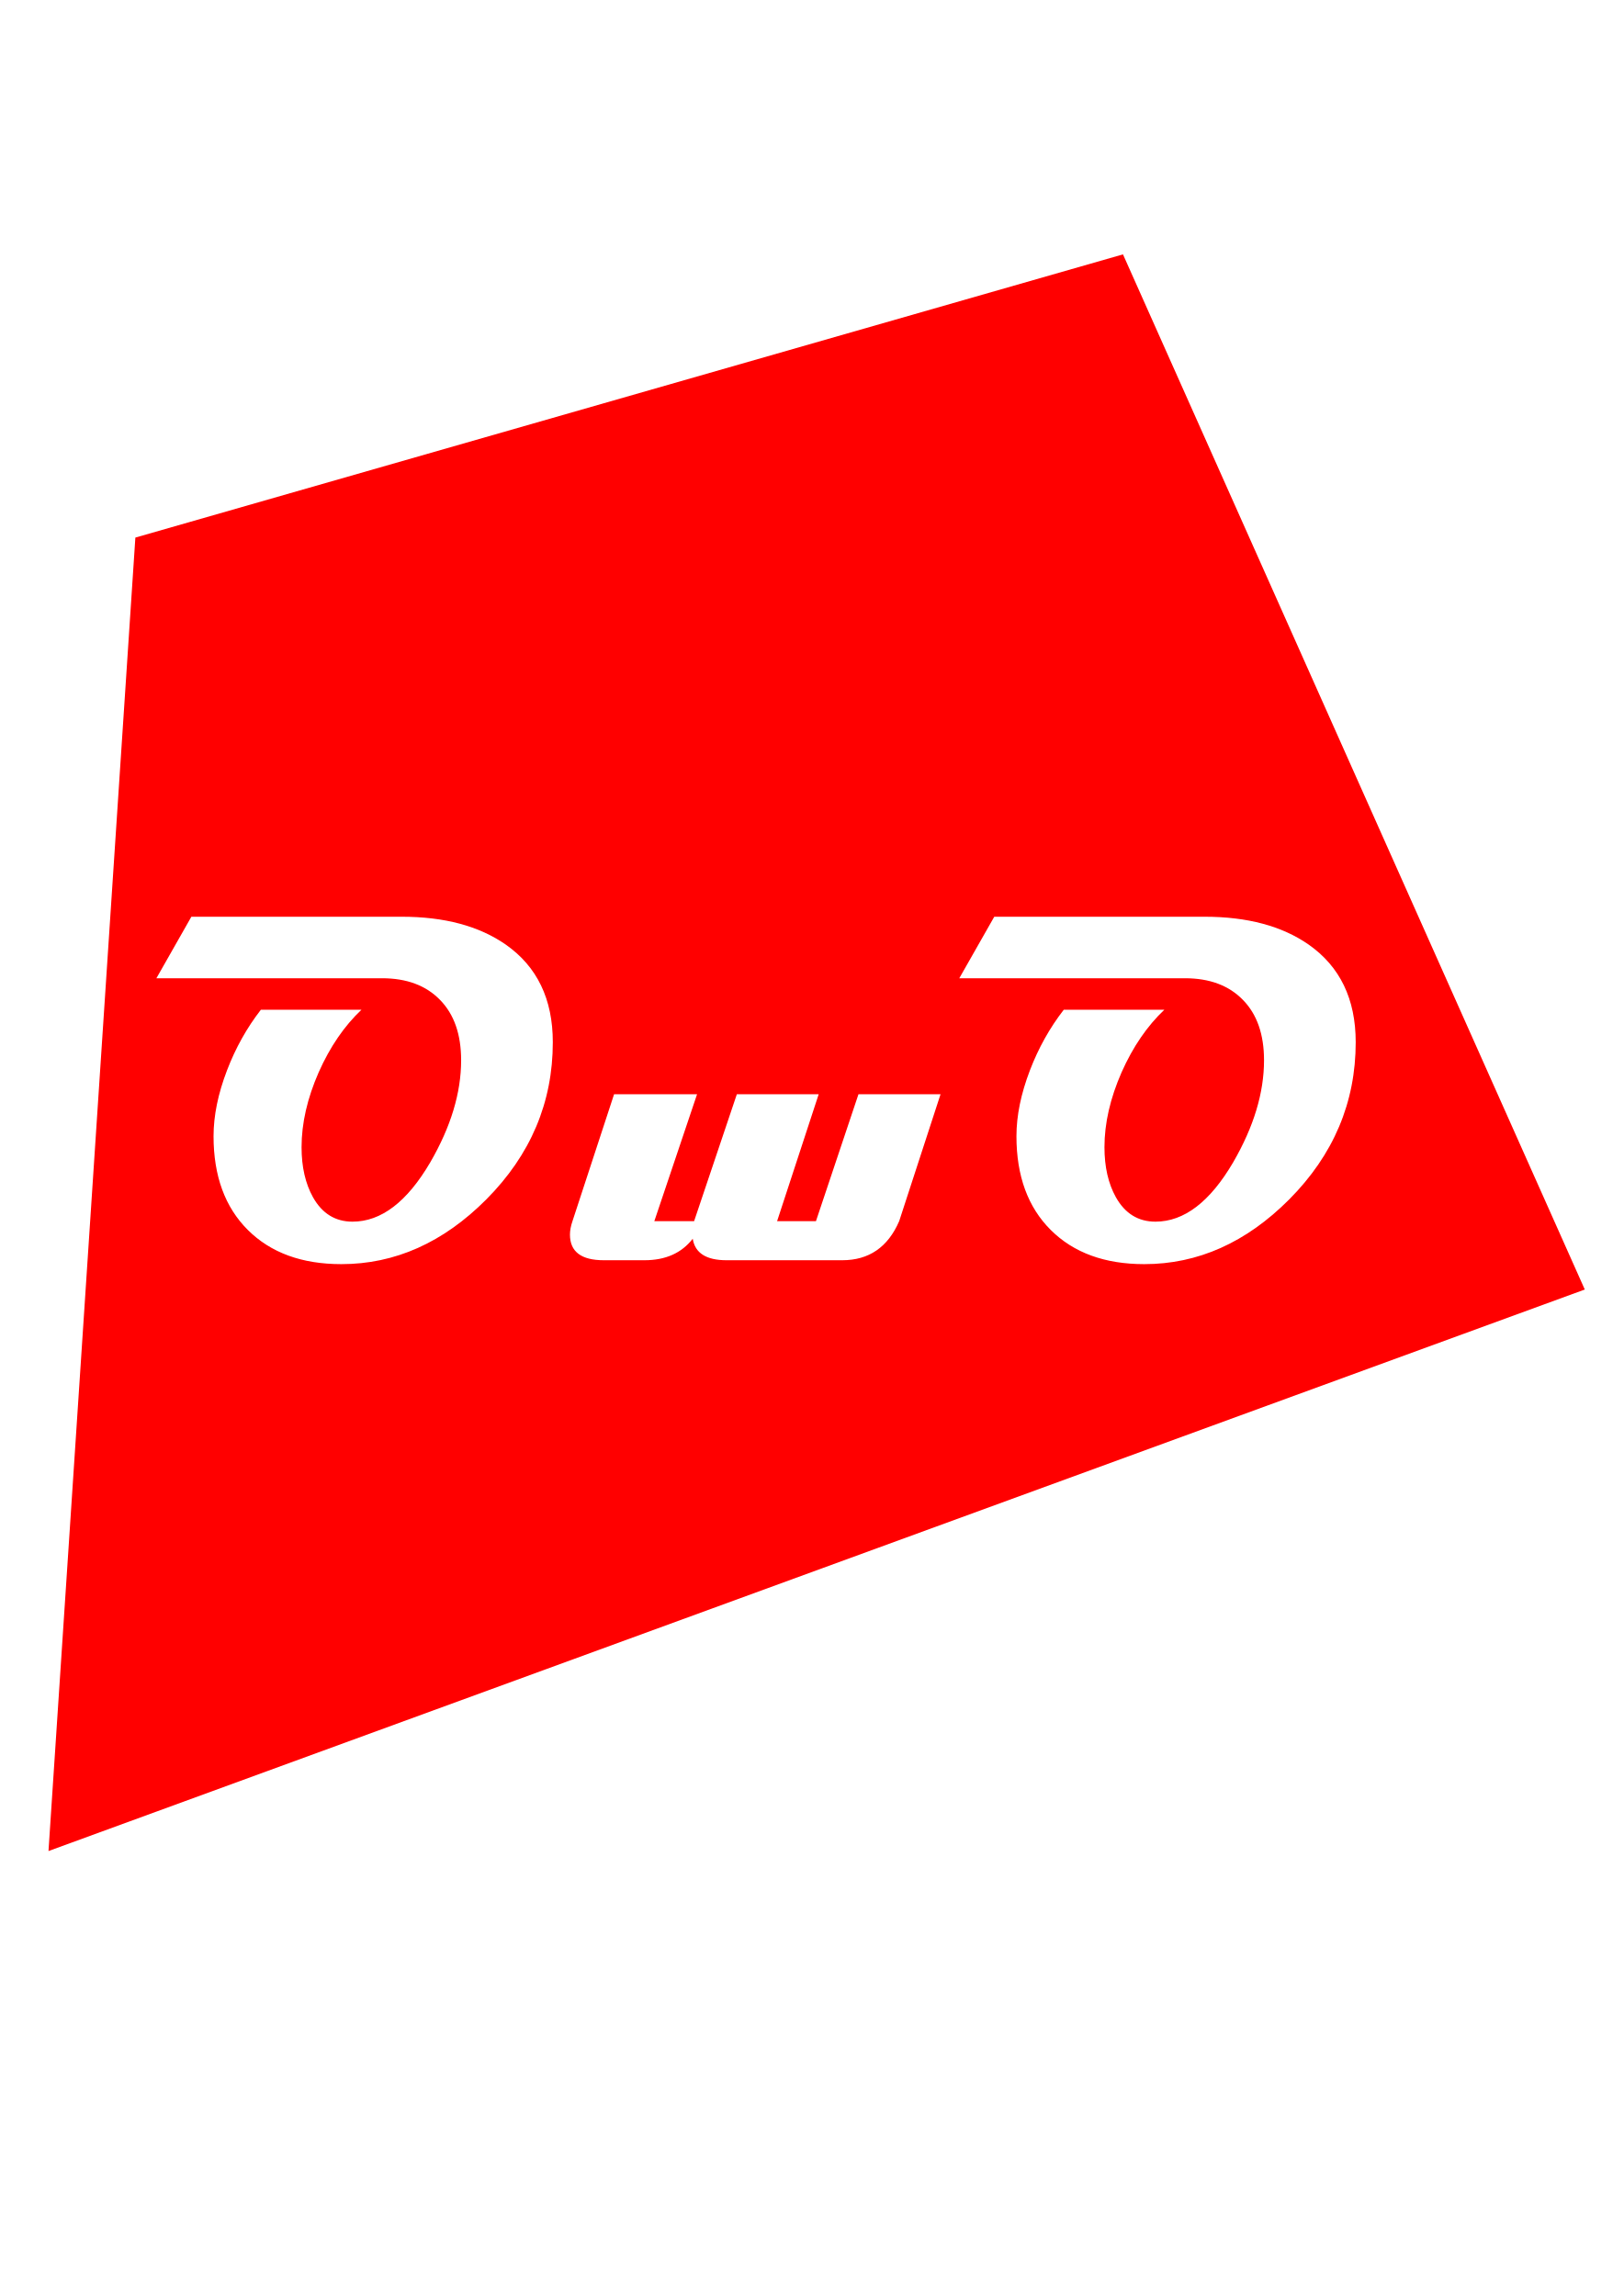
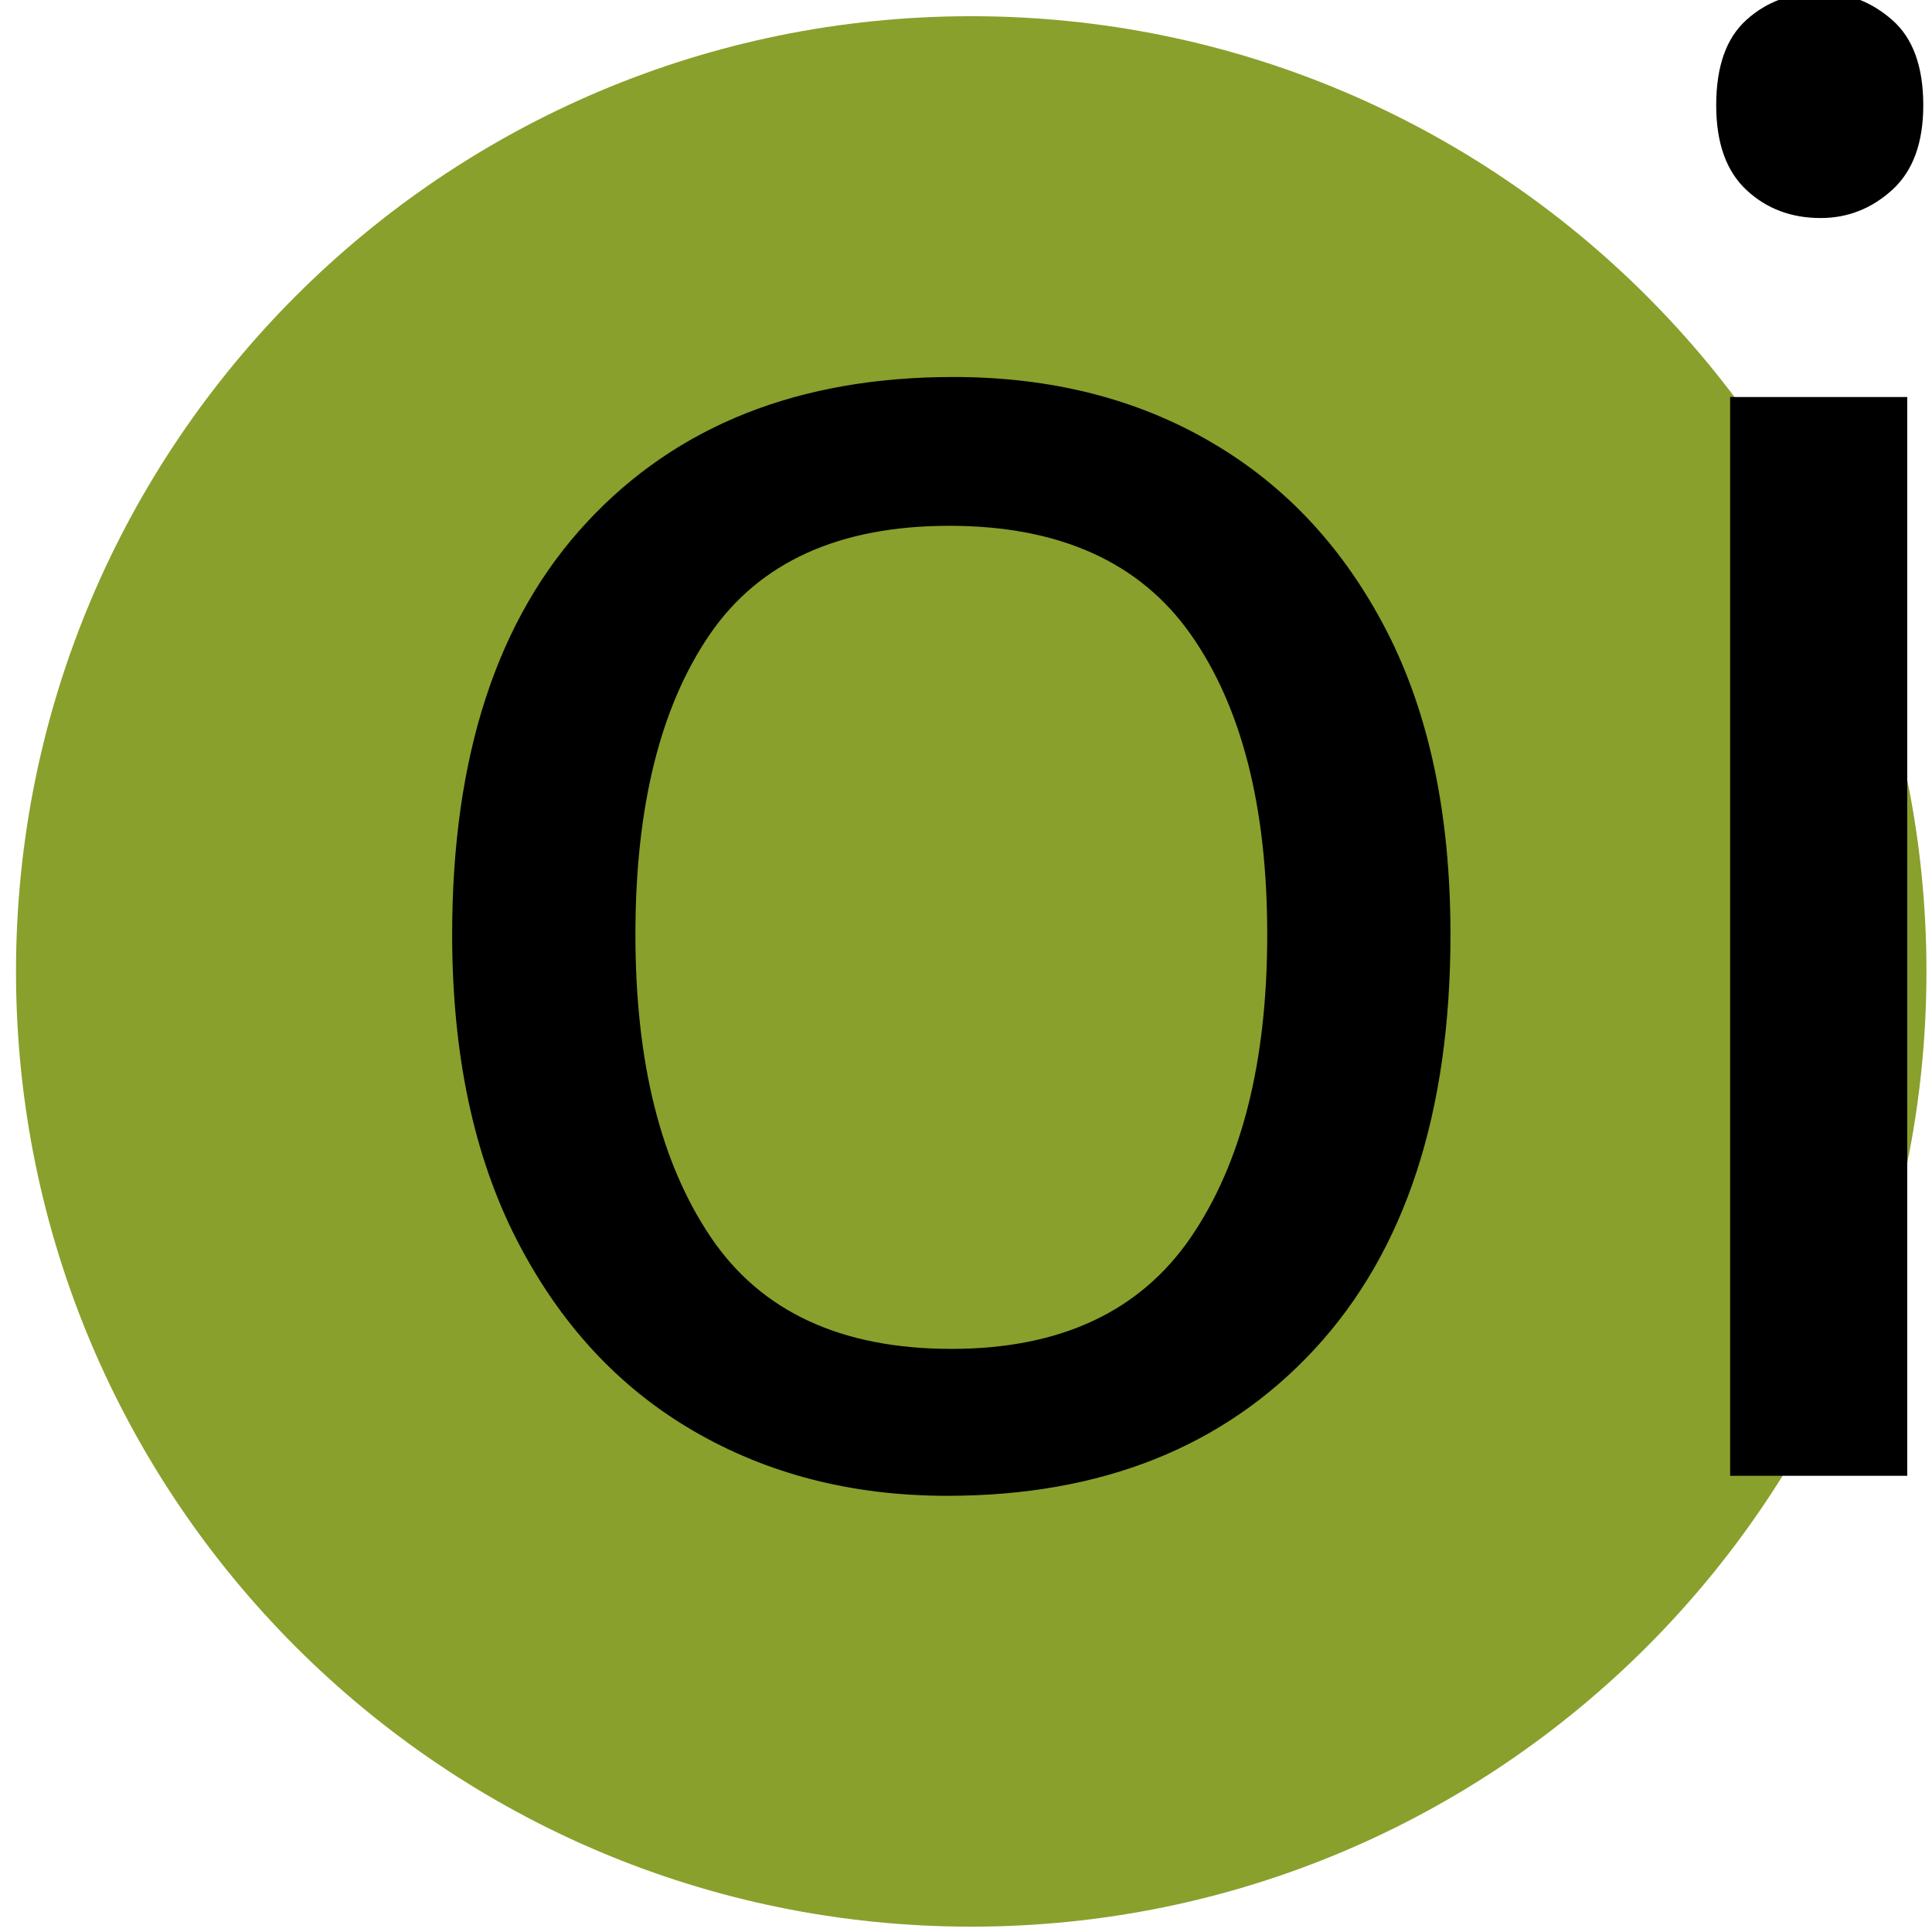
- <svg xmlns="http://www.w3.org/2000/svg" width="210mm" height="297mm" viewBox="0 0 210 297" version="1.1" id="svg907">
-   <defs id="defs901" />
+ <svg xmlns="http://www.w3.org/2000/svg" width="128px" height="128px" viewBox="0 0 128 128" version="1.1" id="SVGRoot">
+   <defs id="defs10">
+     <filter style="color-interpolation-filters:sRGB" id="filter872" x="-0.104" width="1.209" y="-0.112" height="1.224">
+       <feGaussianBlur stdDeviation="0.766" id="feGaussianBlur874" />
+     </filter>
+   </defs>
  <g id="layer1">
-     <path style="fill:#ff0000;fill-opacity:1;stroke:none;stroke-width:0.391px;stroke-linecap:butt;stroke-linejoin:miter;stroke-opacity:1" d="M 145.24,32.905 17.507,69.539 6.272,239.443 204.967,166.807 Z M 24.751,118.584 h 27.202 c 5.519,0 10.004,1.2 13.453,3.6 4.061,2.842 6.091,7.053 6.091,12.632 0,7.79 -2.868,14.569 -8.604,20.338 -5.559,5.579 -11.807,8.369 -18.746,8.369 -5.105,0 -9.136,-1.474 -12.093,-4.421 -2.957,-2.948 -4.435,-6.99 -4.435,-12.127 0,-2.653 0.581,-5.495 1.744,-8.527 1.104,-2.884 2.563,-5.495 4.376,-7.832 h 13.01 c -2.227,2.105 -4.07,4.8 -5.529,8.085 -1.478,3.369 -2.218,6.6 -2.218,9.695 0,2.547 0.493,4.706 1.478,6.474 1.183,2.105 2.888,3.158 5.115,3.158 3.706,0 7.057,-2.558 10.053,-7.674 2.661,-4.59 3.992,-8.99 3.992,-13.201 0,-3.348 -0.907,-5.948 -2.72,-7.8 -1.813,-1.874 -4.317,-2.811 -7.51,-2.811 H 20.228 Z m 103.842,0 h 27.202 c 5.519,0 10.004,1.2 13.453,3.6 4.061,2.842 6.091,7.053 6.091,12.632 0,7.79 -2.868,14.569 -8.604,20.338 -5.559,5.579 -11.807,8.369 -18.746,8.369 -5.105,0 -9.136,-1.474 -12.093,-4.421 -2.957,-2.948 -4.435,-6.99 -4.435,-12.127 0,-2.653 0.582,-5.495 1.744,-8.527 1.104,-2.884 2.563,-5.495 4.376,-7.832 h 13.01 c -2.227,2.105 -4.07,4.8 -5.529,8.085 -1.478,3.369 -2.218,6.6 -2.218,9.695 0,2.547 0.493,4.706 1.478,6.474 1.183,2.105 2.888,3.158 5.115,3.158 3.706,0 7.057,-2.558 10.053,-7.674 2.661,-4.59 3.992,-8.99 3.992,-13.201 0,-3.348 -0.907,-5.948 -2.72,-7.8 -1.813,-1.874 -4.317,-2.811 -7.51,-2.811 h -29.183 z m -49.171,22.959 h 10.733 l -5.529,16.422 h 5.145 l 5.529,-16.422 H 105.885 l -5.381,16.422 h 5.026 l 5.5,-16.422 h 10.615 l -5.352,16.422 c -1.459,3.369 -3.913,5.053 -7.362,5.053 H 93.969 c -2.622,0 -4.08,-0.926 -4.376,-2.779 -1.439,1.853 -3.519,2.779 -6.239,2.779 h -5.263 c -2.917,0 -4.376,-1.105 -4.376,-3.316 0,-0.526 0.108,-1.105 0.325,-1.737 z" id="path943" />
+     <circle style="fill:#89a02c;stroke-width:0.955" id="path28" cx="64.347" cy="64.36" r="63.286" />
+     <text xml:space="preserve" style="font-style:normal;font-variant:normal;font-weight:normal;font-stretch:normal;font-size:133.333px;line-height:1.25;font-family:Pristina;-inkscape-font-specification:'Pristina, Normal';font-variant-ligatures:normal;font-variant-caps:normal;font-variant-numeric:normal;font-feature-settings:normal;text-align:start;letter-spacing:0px;word-spacing:0px;writing-mode:lr-tb;text-anchor:start;fill:#000000;fill-opacity:1;stroke:none" x="22.627" y="97.771" id="text882">
+       <tspan id="tspan880" x="22.627" y="97.771">oi</tspan>
+     </text>
  </g>
</svg>
